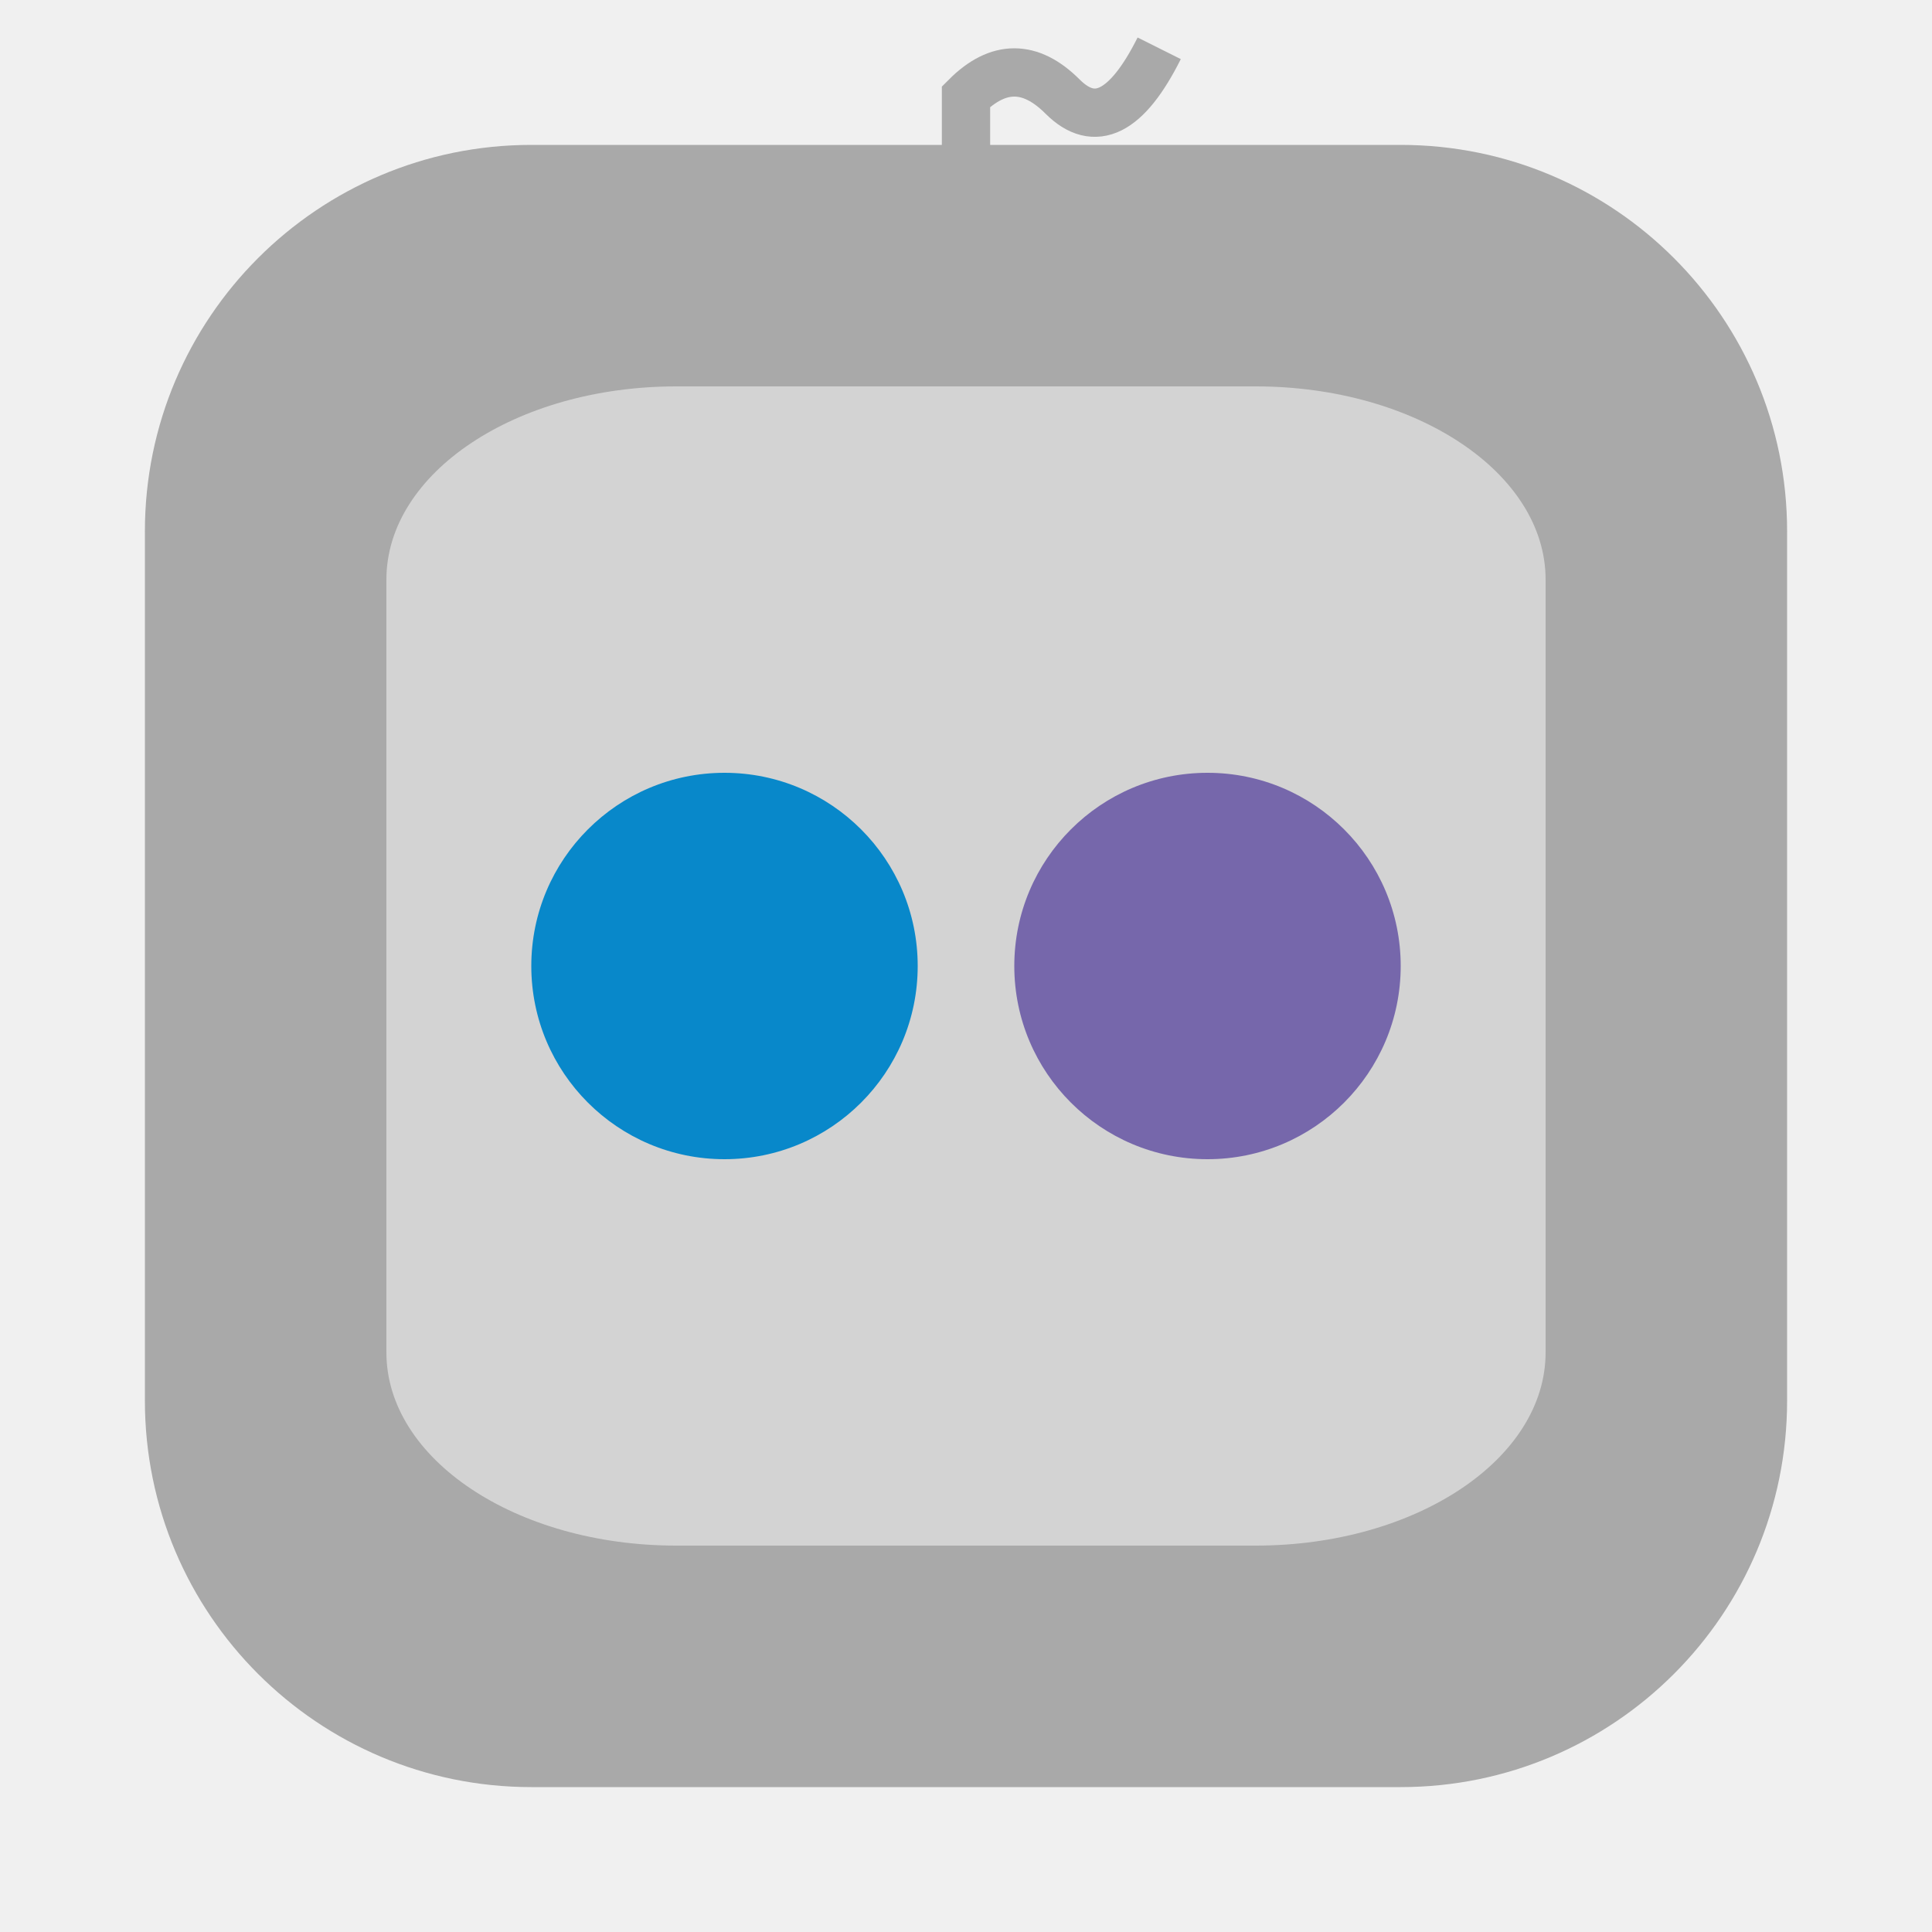
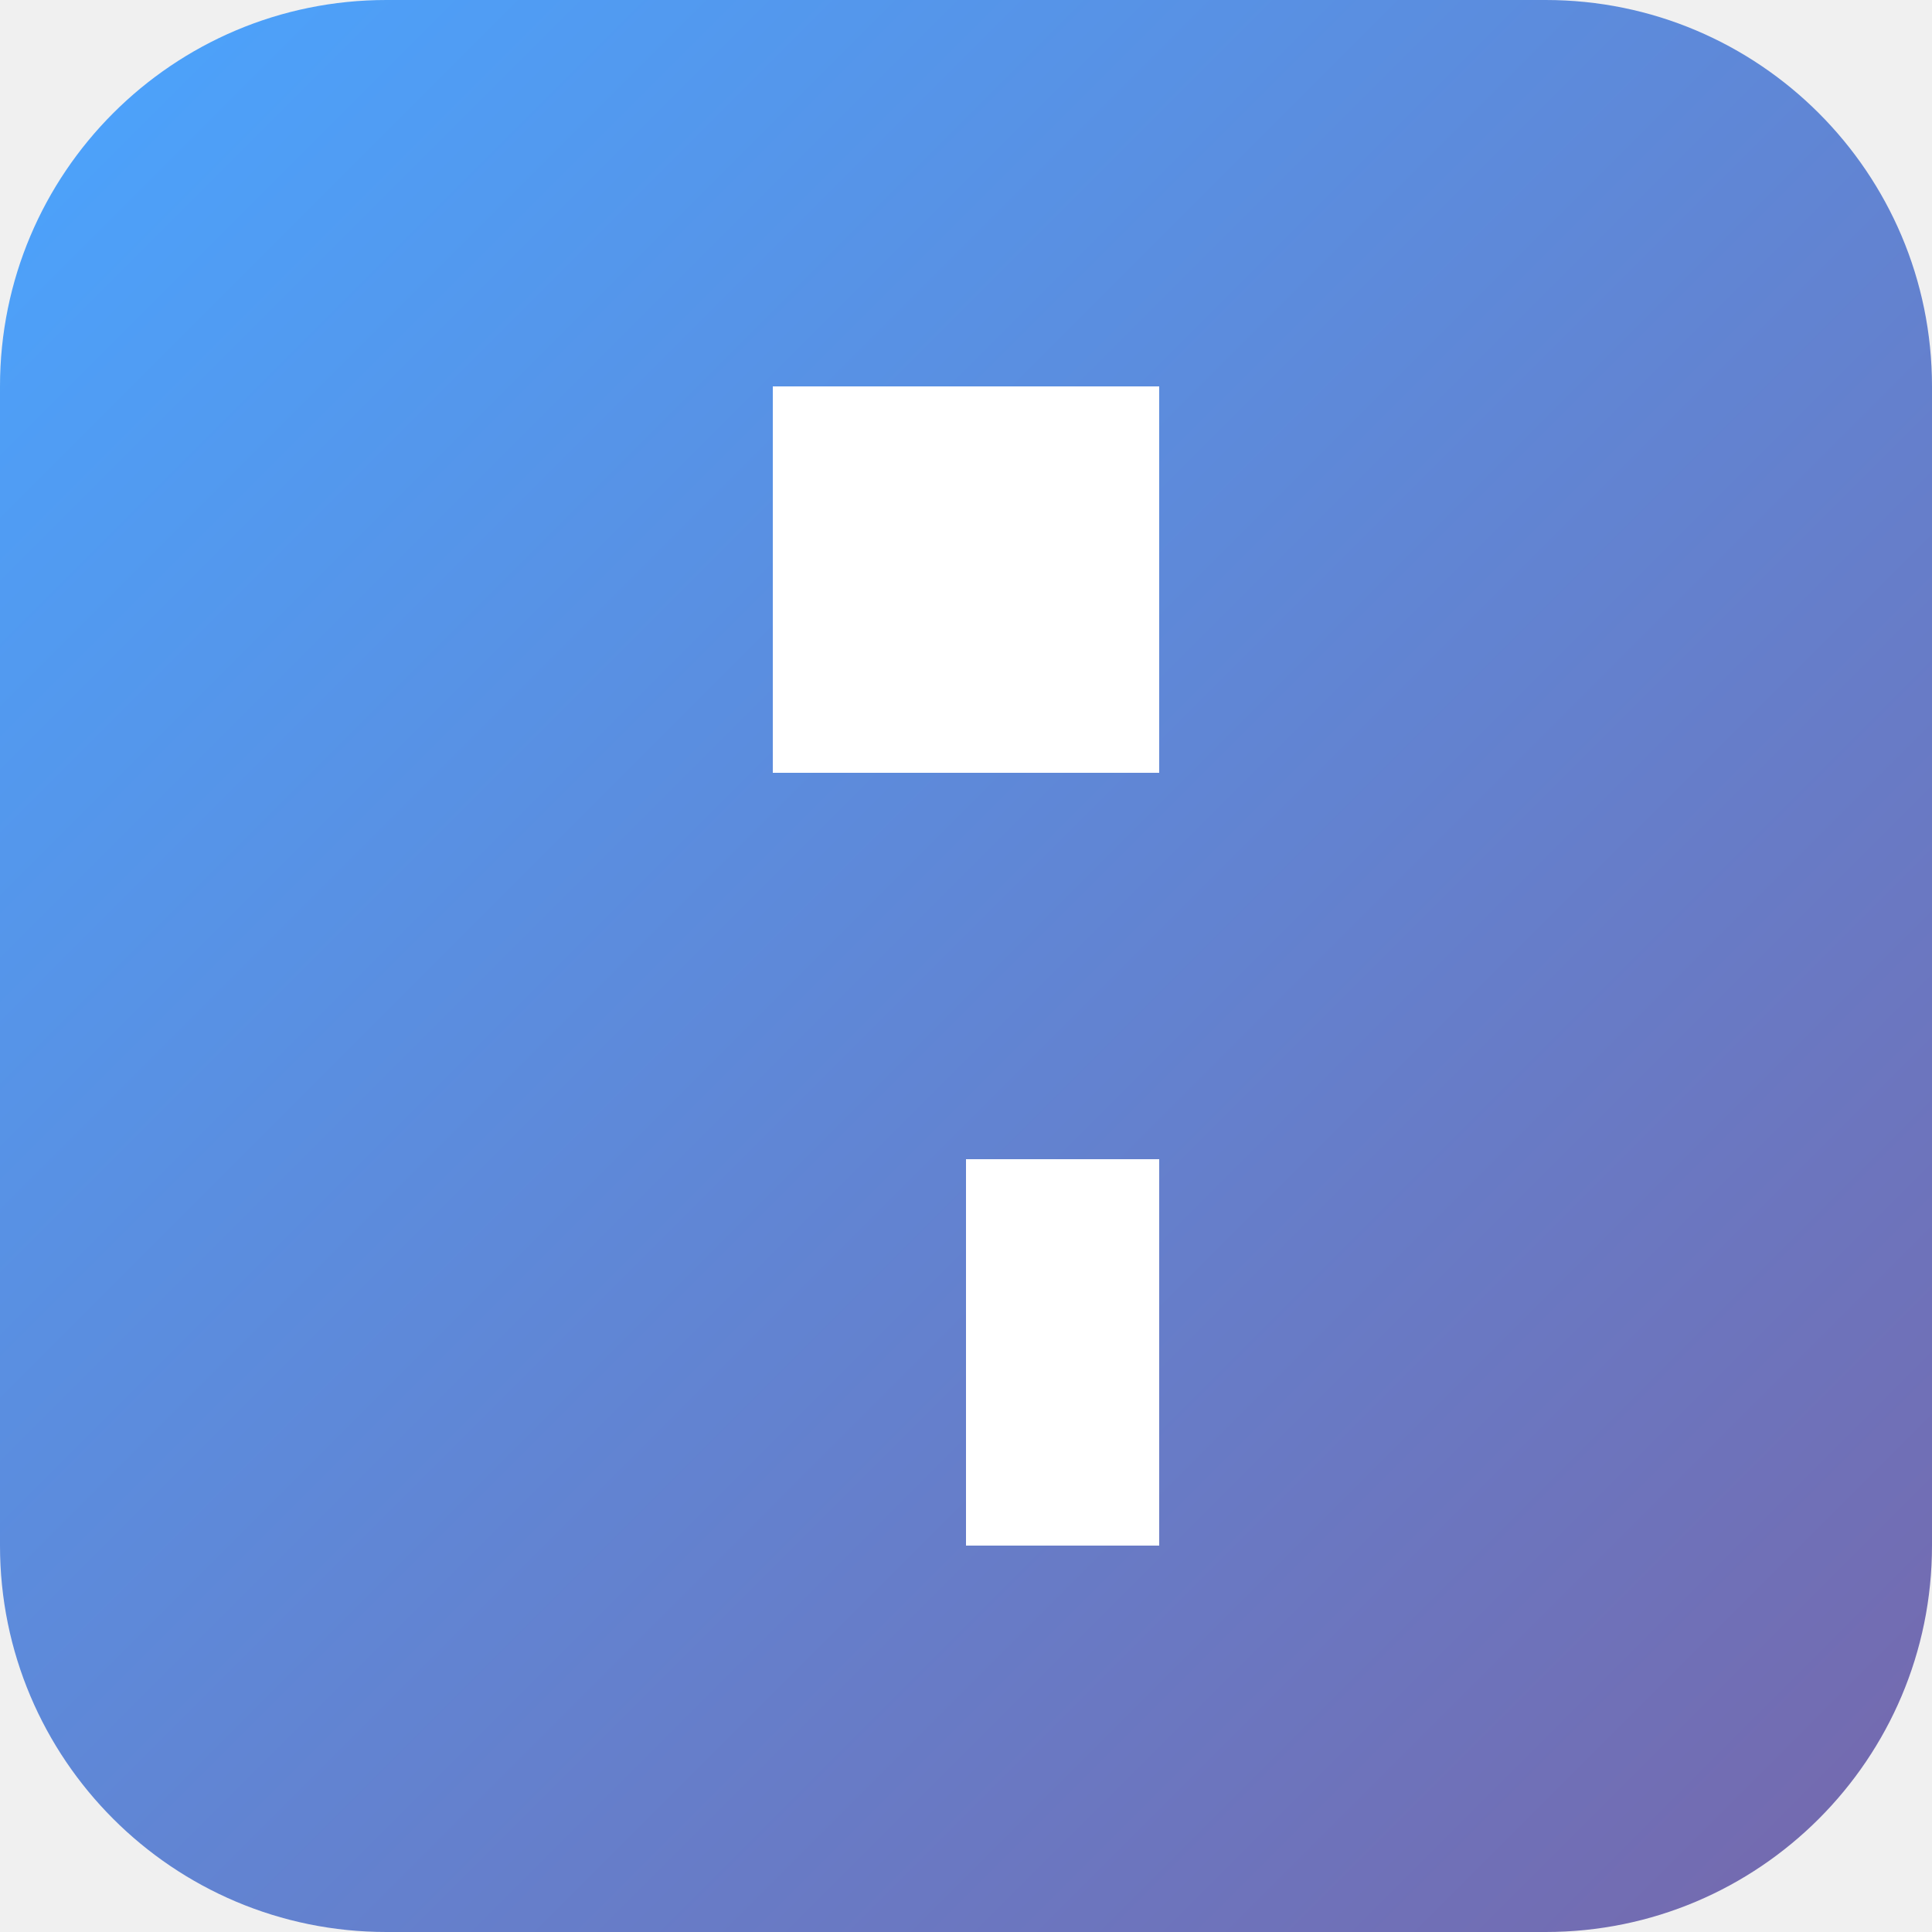
- <svg xmlns="http://www.w3.org/2000/svg" width="200" height="200" viewBox="0 0 200 200">
-   <rect x="15" y="15" width="170" height="170" rx="40" ry="40" fill="#a9a9a9" />
-   <rect x="40" y="40" width="120" height="120" rx="30" ry="20" fill="#d3d3d3" />
-   <circle cx="75" cy="100" r="20" fill="#0888ca" />
-   <circle cx="125" cy="100" r="20" fill="#7667ab" />
-   <path d="M100 30 L100 10 Q105 5 110 10 T120 5" stroke="#a9a9a9" stroke-width="5" fill="none" />
+ <svg xmlns="http://www.w3.org/2000/svg" viewBox="0 0 200 200">
+   <defs>
+     <linearGradient id="logoGradient" x1="0%" y1="0%" x2="100%" y2="100%">
+       <stop offset="0%" style="stop-color:#4AA5FF" />
+       <stop offset="100%" style="stop-color:#7667AB" />
+     </linearGradient>
+   </defs>
+   <path d="M40 0 C17.909 0 0 17.909 0 40 V160 C0 182.091 17.909 200 40 200 H160 C182.091 200 200 182.091 200 160 V40 C200 17.909 182.091 0 160 0 H40 Z M60 20 Q80 20 100 40 Q120 60 140 60 V100 Q120 100 100 120 Q80 140 60 140 V180 H140 Q160 180 180 160 V40 Q180 20 160 20 H60 Z" fill="url(#logoGradient)" />
+   <path d="M80 40 H120 V80 H100 V120 H120 V160 H100 V80 H80 V40 Z" fill="white" />
</svg>
